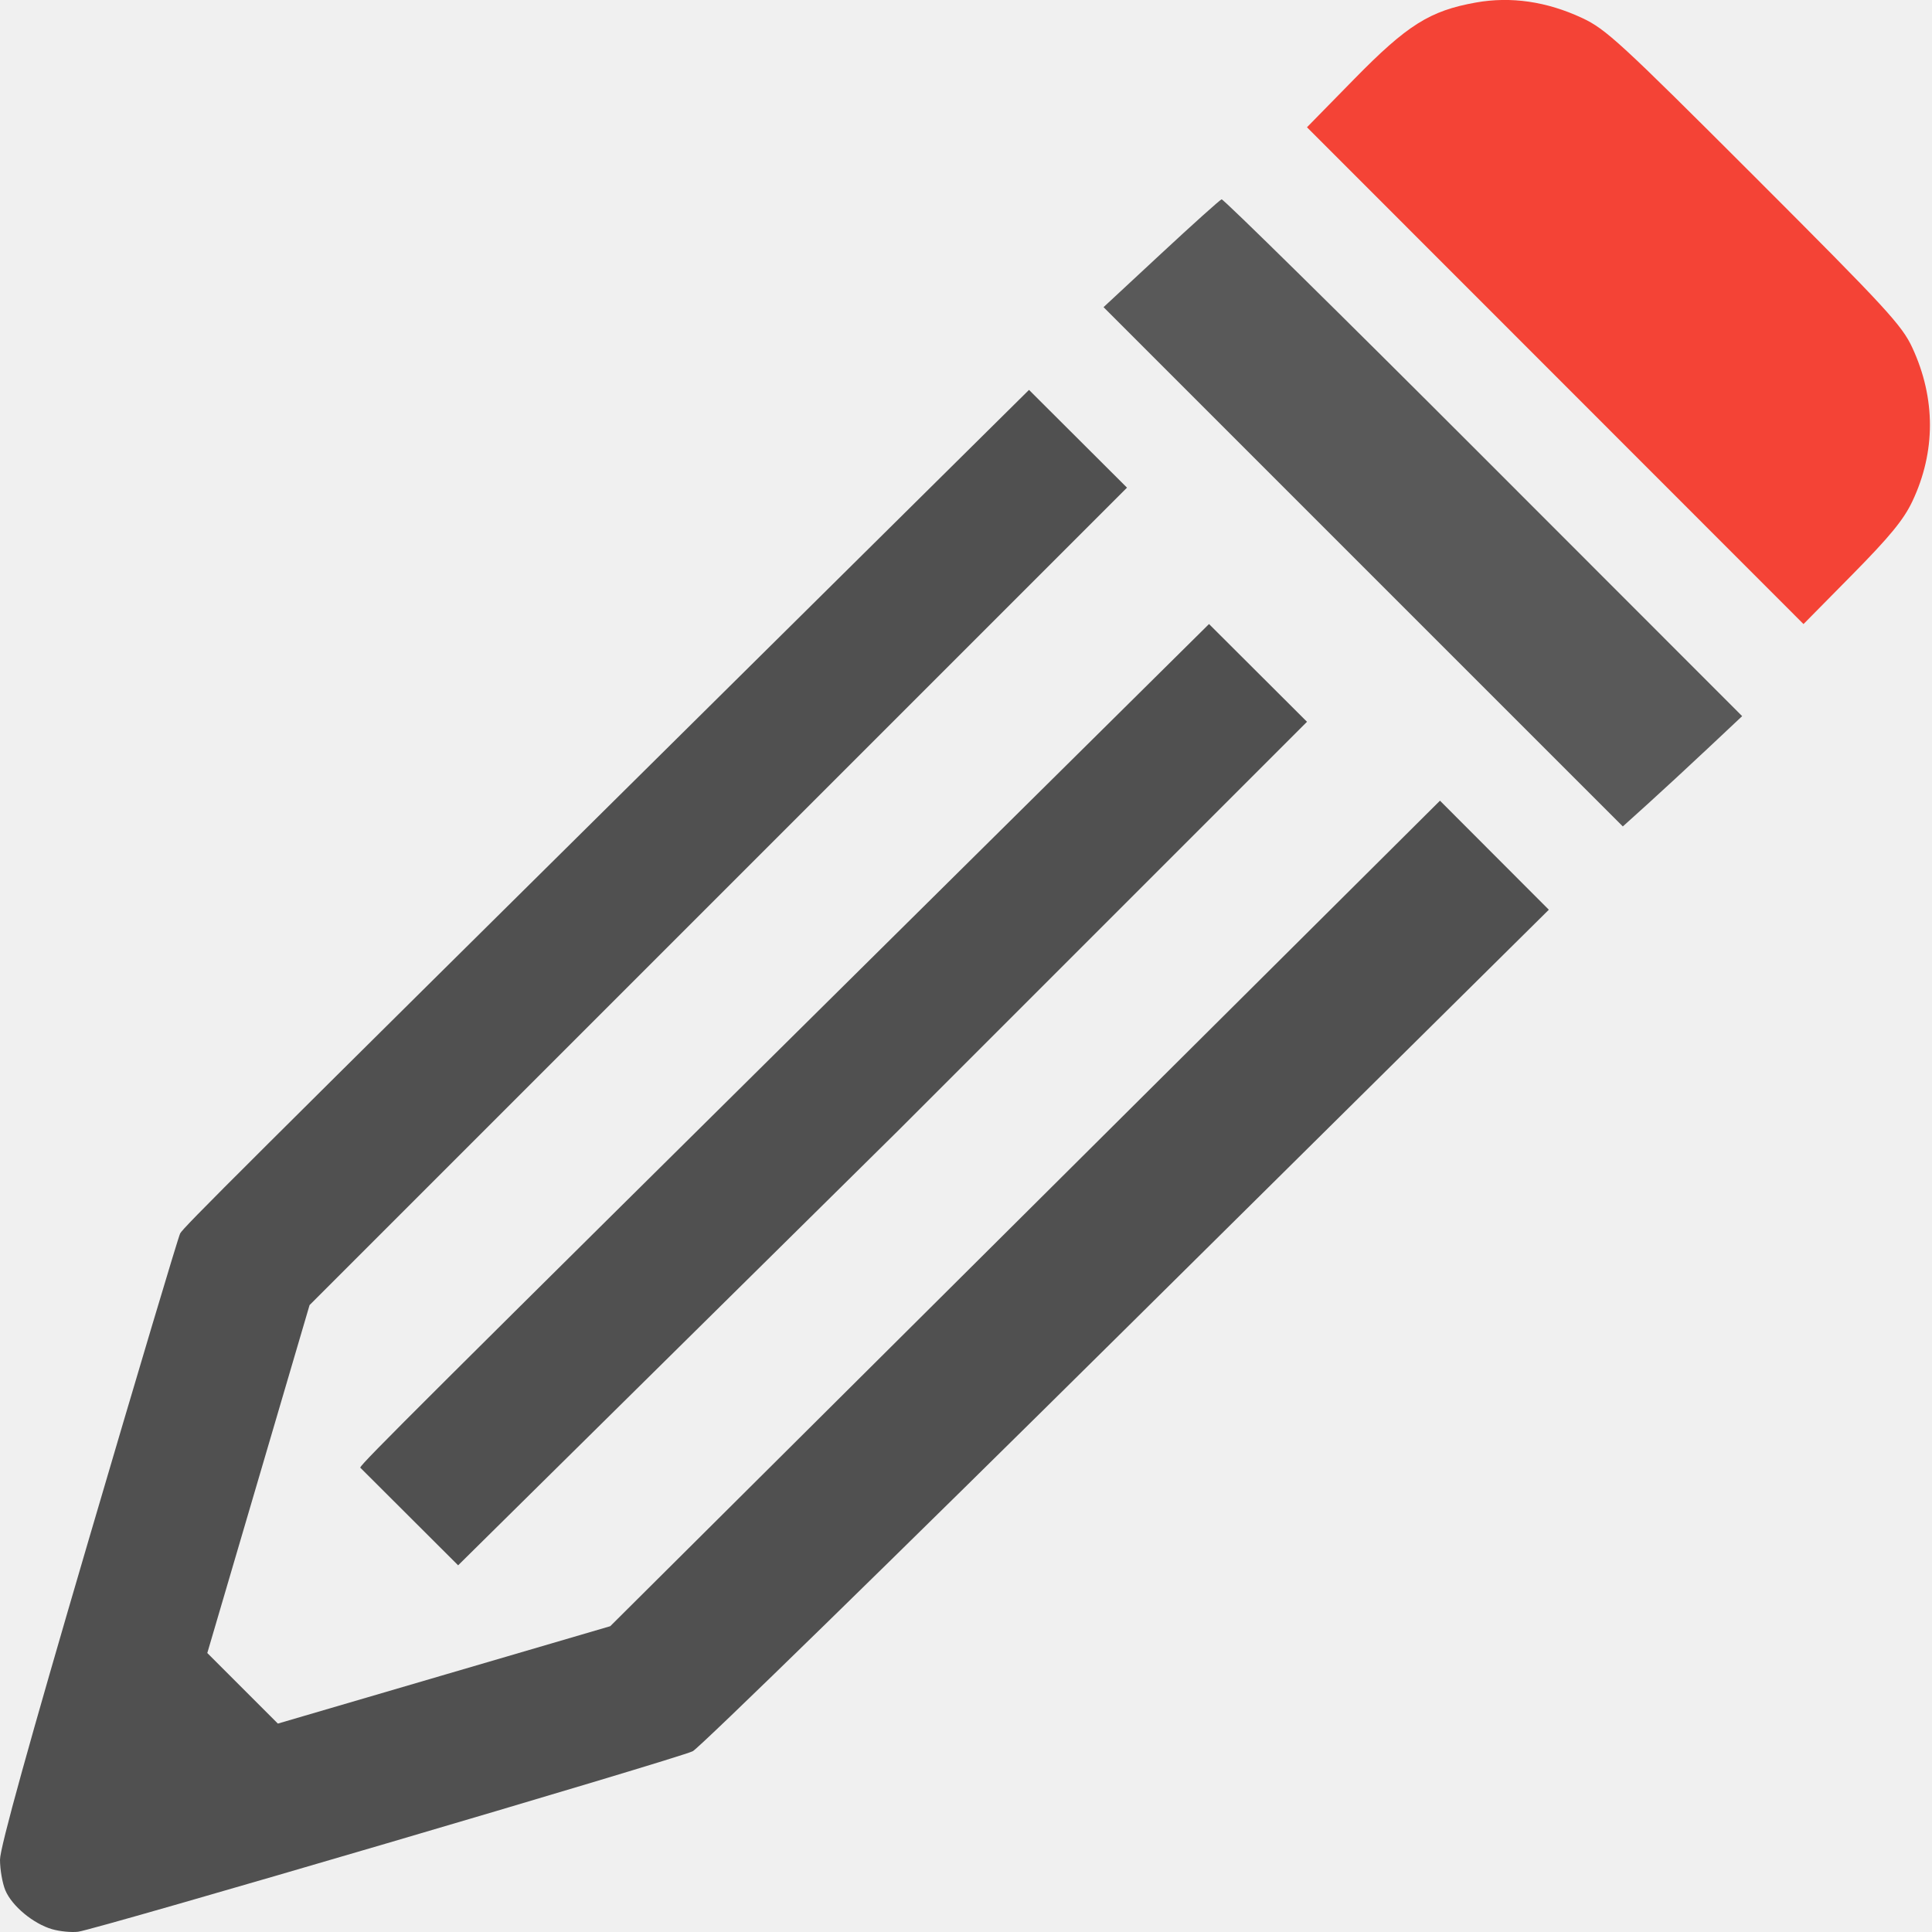
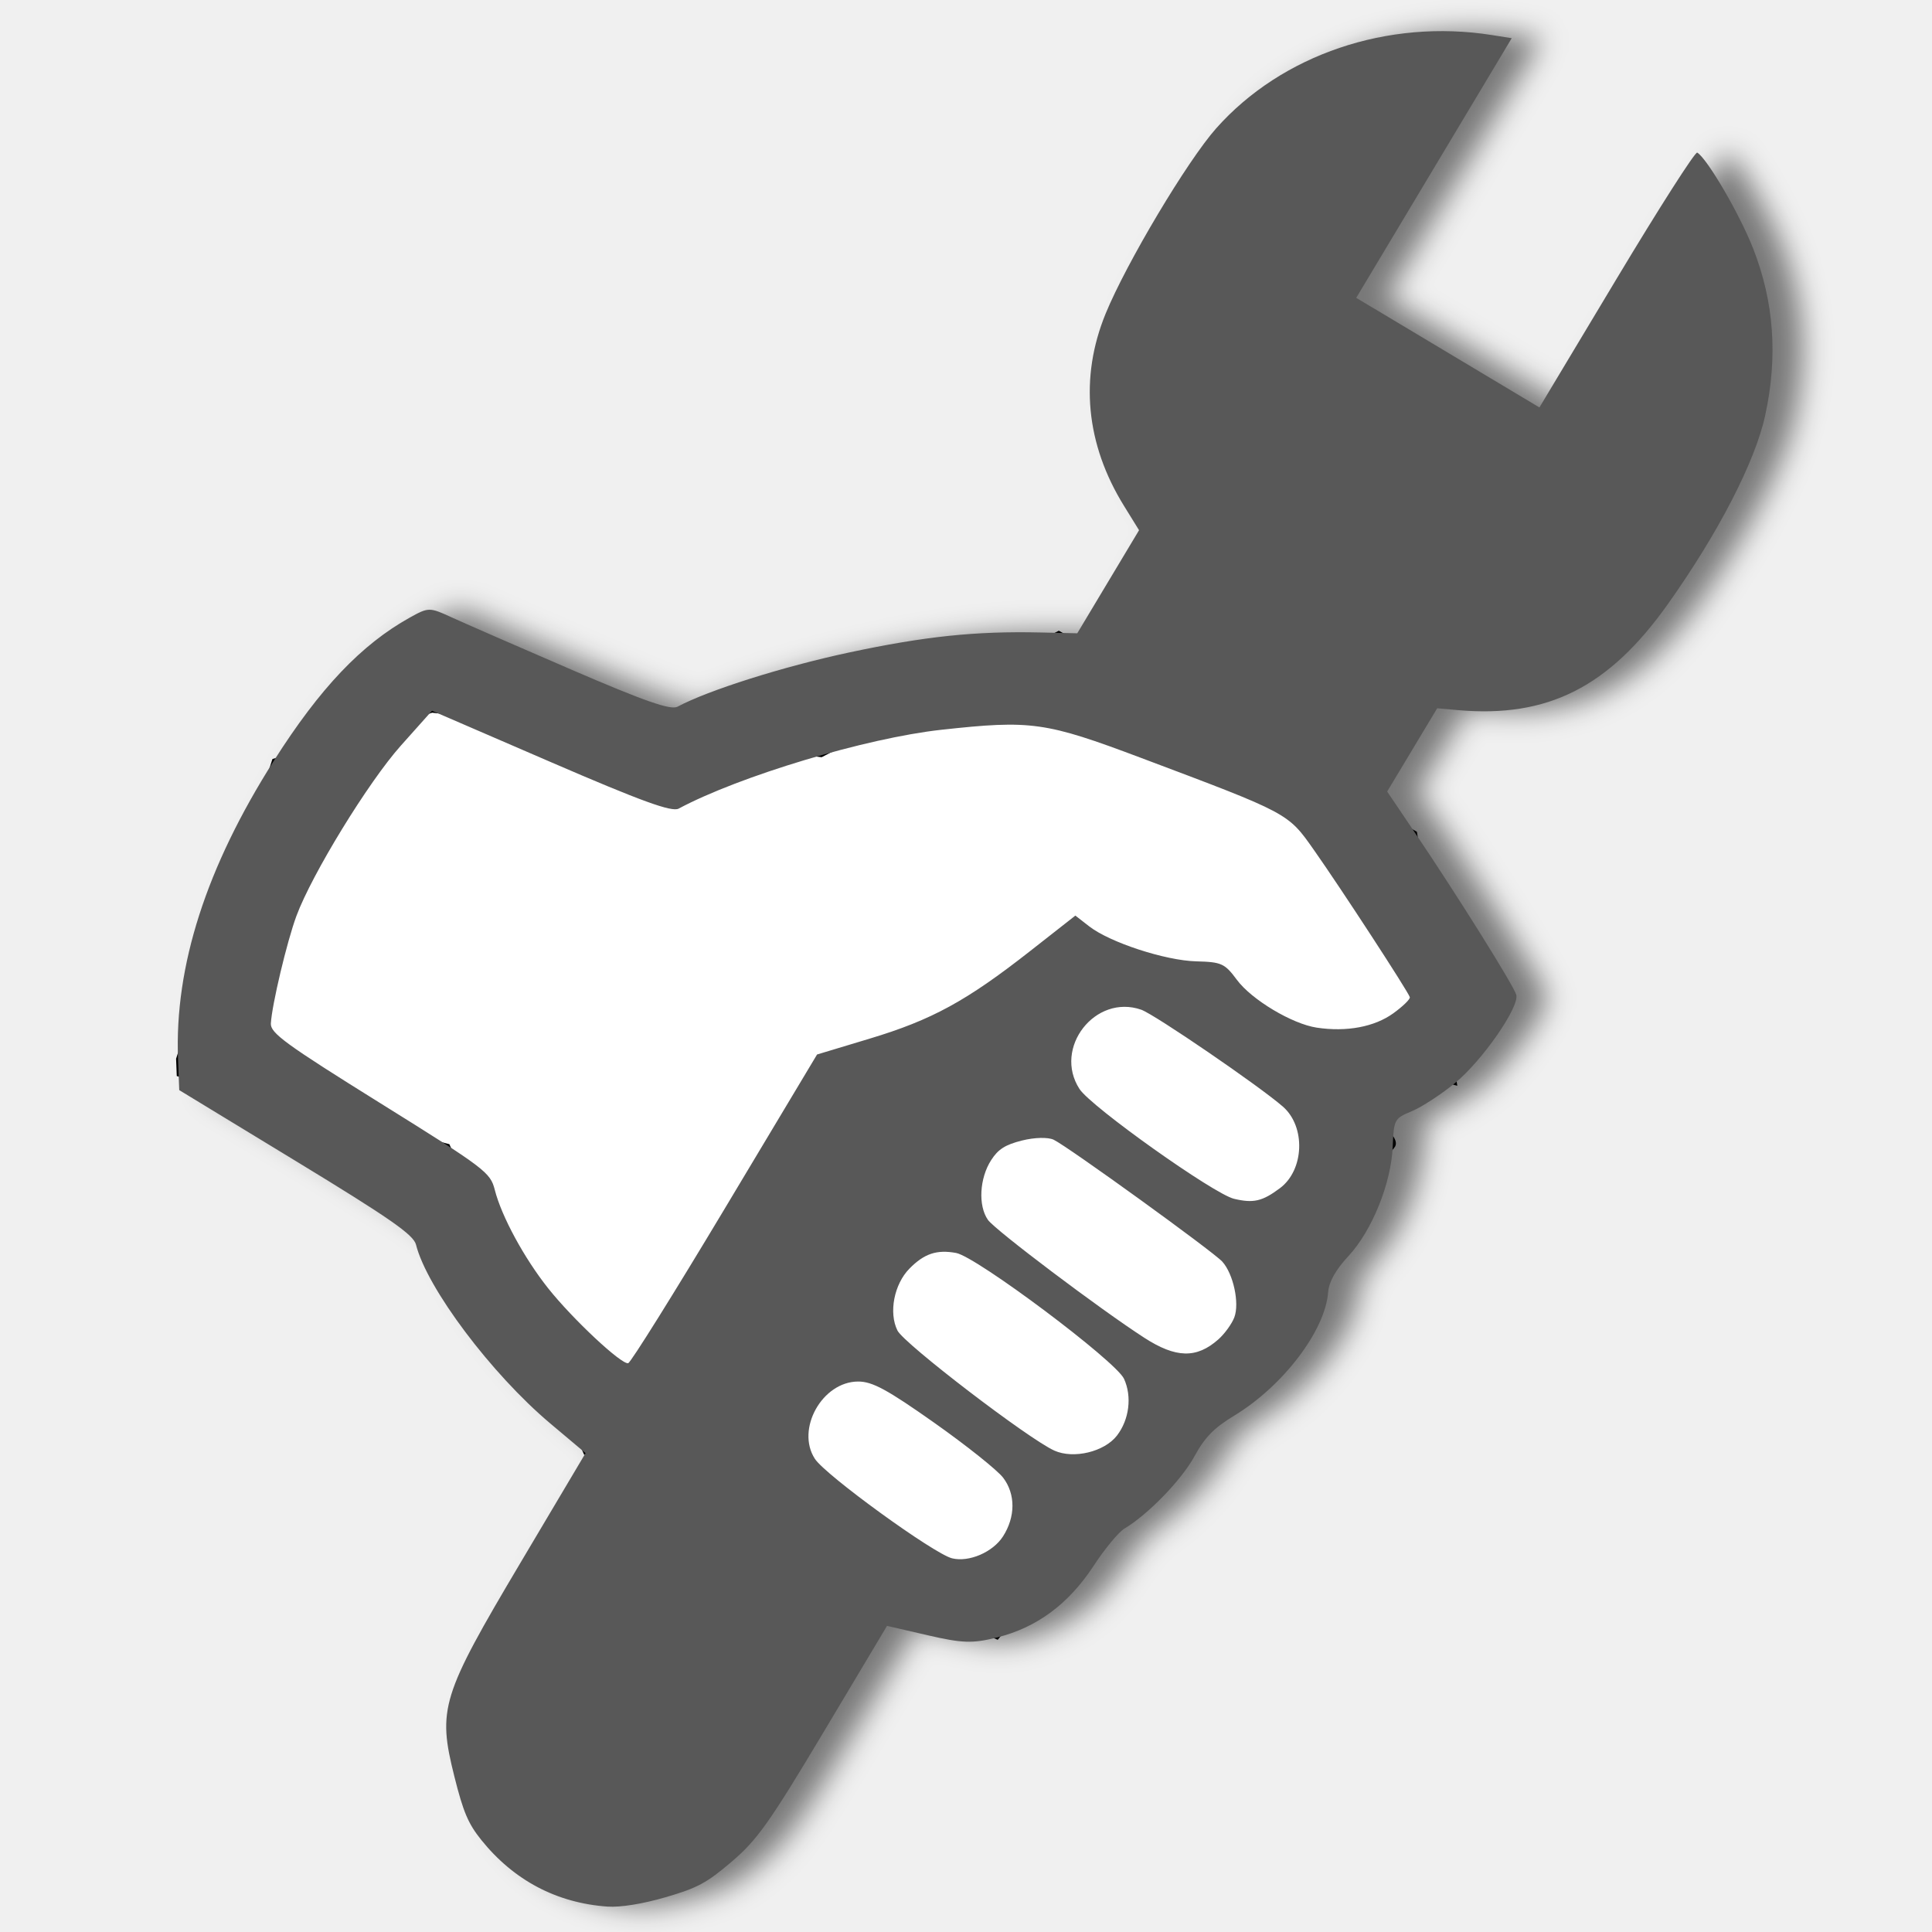
<svg xmlns="http://www.w3.org/2000/svg" width="64" height="64" viewBox="0 0 64 64" id="svg4732" version="1.1">
-   <defs id="defs4734" />
+   <defs id="defs4734">
+     <filter style="color-interpolation-filters:sRGB" id="filter6835">
+       <feFlood flood-opacity="0.498" flood-color="rgb(0,0,0)" result="flood" id="feFlood6837" />
+       <feComposite in="flood" in2="SourceGraphic" operator="in" result="composite1" id="feComposite6839" />
+       <feGaussianBlur in="composite1" stdDeviation="3.6" result="blur" id="feGaussianBlur6841" />
+       <feOffset dx="7.812" dy="0" result="offset" id="feOffset6843" />
+       <feComposite in="SourceGraphic" in2="offset" operator="over" result="composite2" id="feComposite6845" />
+     </filter>
+   </defs>
  <g id="layer1" transform="translate(218.9191,-475.51)">
-     <path style="fill:#505050;fill-opacity:0.941" d="m -173.762,494.287 -8.601,-8.602 1.904,-1.769 c 1.047,-0.973 1.95,-1.784 2.007,-1.803 0.056,-0.018 3.959,3.825 8.673,8.543 l 8.571,8.577 -1.143,1.074 c -0.629,0.591 -1.518,1.413 -1.976,1.827 l -0.834,0.753 z" id="path5291-3" />
-     <path style="fill:#505050;fill-opacity:1" d="m -217.191,539.418 c -0.625,-0.181 -1.334,-0.77 -1.551,-1.289 -0.098,-0.234 -0.177,-0.69 -0.177,-1.015 0,-0.397 0.959,-3.857 2.93,-10.57 1.612,-5.489 2.979,-10.067 3.038,-10.175 0.116,-0.211 1.773,-1.861 17.71,-17.638 l 10.409,-10.305 1.623,1.619 1.623,1.619 -13.539,13.539 -13.539,13.539 -1.694,5.763 -1.694,5.763 1.169,1.169 1.169,1.169 5.505,-1.613 5.505,-1.613 13.743,-13.673 13.743,-13.673 1.803,1.806 1.803,1.806 -13.974,13.834 c -7.686,7.609 -14.159,13.927 -14.384,14.041 -0.467,0.237 -19.755,5.902 -20.36,5.98 -0.218,0.028 -0.605,-0.01 -0.86,-0.083 z" id="path5291" />
-     <path style="fill:#f44336;fill-opacity:1" d="m -167.4,487.954 -8.224,-8.228 1.561,-1.593 c 1.758,-1.794 2.508,-2.267 4.033,-2.539 1.161,-0.208 2.348,-0.035 3.521,0.512 0.785,0.366 1.266,0.809 5.708,5.25 4.385,4.385 4.887,4.93 5.232,5.676 0.775,1.675 0.775,3.444 3.8e-4,5.083 -0.288,0.609 -0.744,1.165 -1.99,2.429 l -1.617,1.639 z" id="path5291-3-3" />
-     <path style="fill:#505050;fill-opacity:1" d="m -206.988,524.125 c 0.116,-0.211 1.773,-1.861 17.71,-17.638 l 10.409,-10.305 1.623,1.619 1.623,1.619 -13.539,13.539 -14.581,14.404 z" id="path5291-1" />
+     <g transform="matrix(0.1277987,0,0,0.1277987,-44.21662,461.6676)" id="g6603" style="filter:url(#filter6835)">
+       <path id="path6593" d="m -1320.866,382.814 24.867,-77.355 40.962,-12.914 100.916,11.527 61.552,-31.705 92.368,51.869 10.318,64.83 c -74.171,-19.789 -10.757,10.964 -16.129,16.448 l -102.535,127.237 -106.686,-47.772 -35.658,-79.661 -69.817,-18.47 z" style="fill:#ffffff;fill-opacity:1;fill-rule:evenodd;stroke:#000000;stroke-width:1px;stroke-linecap:butt;stroke-linejoin:miter;stroke-opacity:1" />
+       <path id="path6408" d="m -1209.53,602.516 c -13.169,-0.923 -24.303,-6.796 -32.722,-17.262 -3.394,-4.219 -4.672,-7.228 -6.98,-16.438 -4.403,-17.575 -3.391,-20.855 17.115,-55.398 l 16.883,-28.44 -9.113,-7.667 c -15.299,-12.871 -32.021,-35.136 -34.84,-46.389 -0.64,-2.554 -6.826,-6.856 -31.082,-21.615 l -30.283,-18.427 -0.314,-8.067 c -0.935,-24.061 7.318,-49.736 24.867,-77.355 11.941,-18.793 22.647,-30.065 35.192,-37.054 4.834,-2.693 5.147,-2.698 10.683,-0.147 3.137,1.445 17.107,7.547 31.045,13.56 19.208,8.287 25.912,10.629 27.693,9.675 7.968,-4.264 27.337,-10.386 44.394,-14.032 19.685,-4.207 32.76,-5.578 49.634,-5.202 l 9.578,0.213 8.008,-13.362 8.008,-13.362 -3.914,-6.329 c -9.893,-15.998 -11.538,-33.231 -4.753,-49.793 5.378,-13.128 21.174,-39.608 28.657,-48.039 16.987,-19.139 44.504,-28.449 71.472,-24.183 l 5.136,0.813 -20.151,33.651 -20.151,33.651 23.742,14.205 23.742,14.205 19.981,-33.312 c 10.99,-18.322 20.407,-33.057 20.927,-32.745 2.597,1.557 10.952,15.875 14.455,24.772 5.453,13.852 6.486,28.076 3.151,43.38 -2.613,11.988 -12.132,30.438 -25.218,48.874 -15.28,21.528 -31.141,29.539 -54.415,27.484 l -5.382,-0.475 -6.481,10.79 -6.481,10.79 7.246,10.745 c 11.269,16.711 25.667,39.753 26.221,41.965 0.804,3.208 -8.832,17.061 -15.903,22.864 -3.574,2.933 -8.598,6.207 -11.164,7.275 -4.531,1.886 -4.675,2.152 -4.964,9.174 -0.392,9.532 -5.379,21.849 -11.508,28.424 -3.253,3.49 -5.036,6.663 -5.23,9.311 -0.729,9.935 -11.66,24.316 -24.311,31.987 -5.273,3.197 -7.652,5.63 -10.36,10.598 -3.314,6.078 -12.011,15.051 -18.111,18.687 -1.509,0.899 -5.089,5.218 -7.957,9.597 -6.516,9.95 -14.694,16.032 -25.057,18.634 -6.373,1.601 -8.991,1.518 -18.002,-0.562 l -10.544,-2.434 -16.293,27.28 c -14.086,23.586 -17.321,28.159 -23.888,33.769 -6.549,5.595 -8.922,6.875 -17.221,9.29 -5.954,1.733 -11.688,2.657 -15.035,2.422 z m 102.494,-95.946 c 3.261,-5.075 3.279,-10.956 0.049,-15.218 -1.474,-1.944 -9.506,-8.352 -17.848,-14.239 -12.219,-8.622 -16.056,-10.702 -19.737,-10.696 -9.292,0.015 -16.195,12.327 -11.227,20.022 2.744,4.25 30.887,24.661 35.577,25.803 4.387,1.068 10.563,-1.589 13.187,-5.673 z m 29.54,-26.14 c 3.195,-4.127 3.942,-10.135 1.832,-14.725 -2.106,-4.58 -38.206,-31.635 -43.516,-32.612 -5.019,-0.924 -8.269,0.164 -12.093,4.046 -3.988,4.049 -5.419,11.426 -3.114,16.058 1.699,3.414 34.016,28.143 40.677,31.126 4.982,2.231 12.954,0.317 16.214,-3.893 z m 26.249,-24.899 c 1.642,-1.448 3.52,-4.031 4.174,-5.741 1.399,-3.657 -0.246,-11.293 -3.115,-14.455 -2.377,-2.619 -39.999,-29.817 -43.704,-31.594 -1.451,-0.696 -4.963,-0.611 -8.195,0.199 -4.362,1.093 -6.194,2.256 -8.012,5.085 -3.03,4.716 -3.412,11.811 -0.833,15.493 1.837,2.622 29.146,23.21 40.542,30.564 8.181,5.279 13.523,5.404 19.142,0.448 z m -127.858,-34.018 23.879,-39.867 13.649,-4.114 c 16.128,-4.861 25.074,-9.745 41.614,-22.72 l 11.692,-9.172 3.579,2.785 c 5.362,4.172 19.735,8.87 27.772,9.076 6.543,0.168 7.373,0.546 10.523,4.798 3.813,5.147 14.311,11.428 20.704,12.389 7.731,1.162 14.961,-0.194 19.838,-3.721 2.479,-1.793 4.404,-3.669 4.279,-4.171 -0.327,-1.307 -17.864,-28.227 -24.851,-38.149 -6.79,-9.642 -6.378,-9.423 -44.792,-23.874 -24.828,-9.34 -28.447,-9.85 -51.772,-7.297 -19.467,2.131 -52.33,11.992 -68.112,20.438 -1.781,0.953 -9.711,-1.933 -33.137,-12.059 l -30.797,-13.312 -8.088,9.062 c -8.414,9.428 -23.059,33.322 -27.061,44.152 -2.459,6.653 -6.351,23.025 -6.618,27.843 -0.139,2.491 3.795,5.358 28.338,20.646 27.288,16.999 28.55,17.955 29.707,22.495 1.751,6.871 7.603,17.663 13.835,25.509 6.313,7.949 19.003,19.824 20.743,19.412 0.659,-0.156 11.944,-18.224 25.078,-40.151 z m 143.855,-5.21 c 6.317,-4.716 6.731,-15.934 0.781,-21.139 -6.058,-5.3 -33.277,-23.921 -36.725,-25.125 -11.921,-4.16 -22.885,9.904 -16.011,20.538 2.979,4.609 34.823,27.237 40.076,28.479 5.024,1.187 7.311,0.657 11.879,-2.753 z" style="fill:#585858;fill-opacity:1" />
+     </g>
  </g>
</svg>
